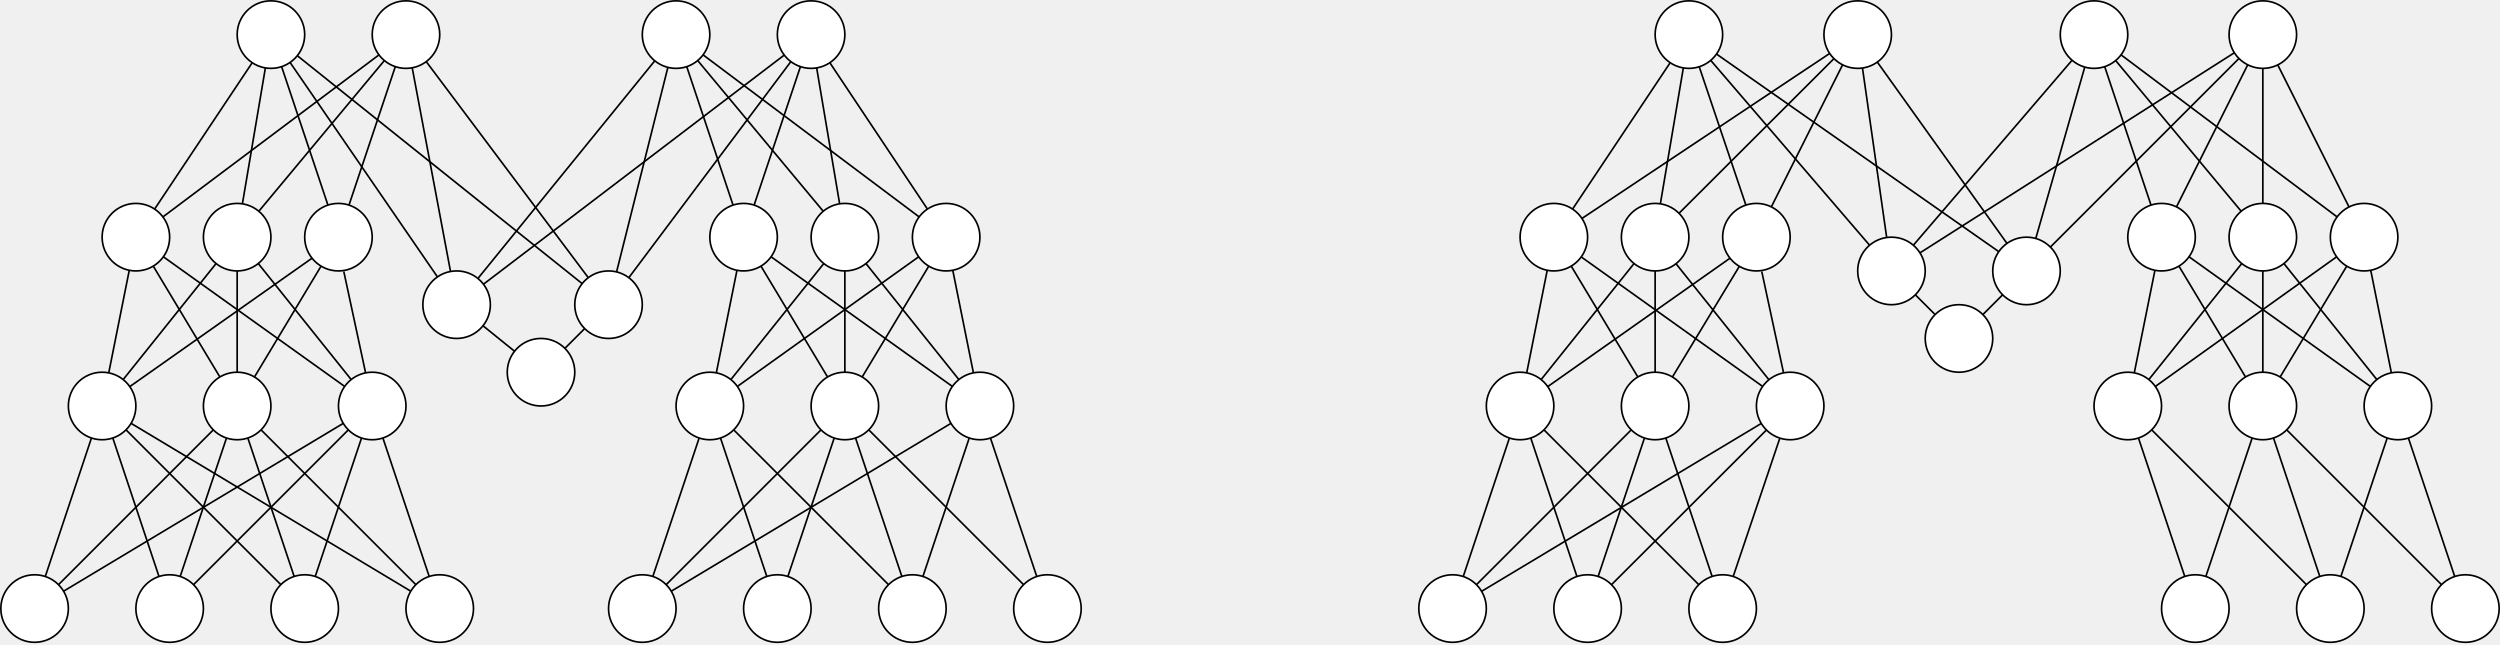
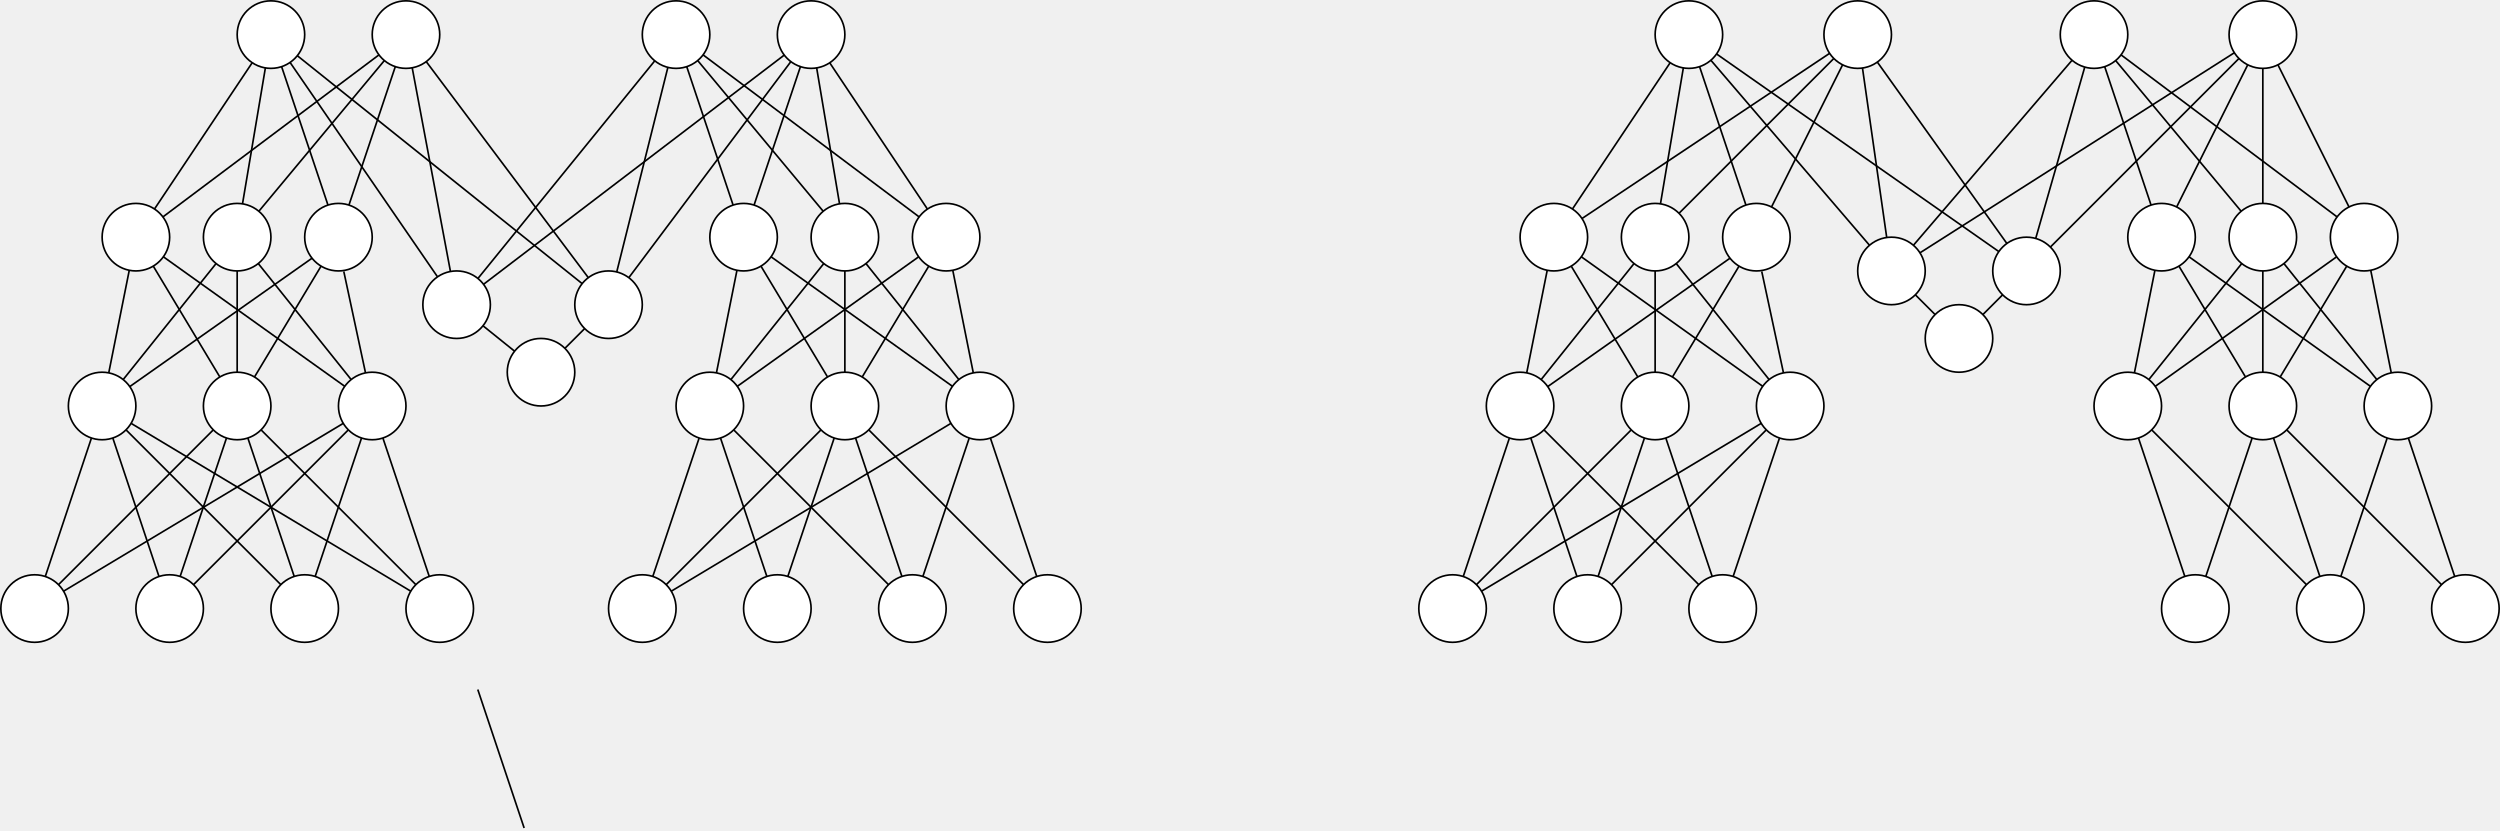
- <svg xmlns="http://www.w3.org/2000/svg" version="1.1" width="1481px" height="382px" viewBox="-0.5 -0.5 1481 382" content="&lt;mxfile host=&quot;app.diagrams.net&quot; modified=&quot;2021-03-21T10:31:40.483Z&quot; agent=&quot;5.0 (X11; Linux x86_64) AppleWebKit/537.36 (KHTML, like Gecko) Chrome/89.0.439.90 Safari/537.36&quot; etag=&quot;EBLESLsSspBo0xq6EMPS&quot; version=&quot;14.4.9&quot; type=&quot;github&quot;&gt;&lt;diagram id=&quot;R4A51FsJIPEPxxZOtgQd&quot; name=&quot;Page-1&quot;&gt;7Z1Nc9vIEYZ/jY52YQYYEDhm7ez6kE055VQlPrJEWGJWEhWYtsT8+kArjEQ2ILE9AOZ9ifLJAkRTZD/onv6anrP03fX9b/Xy9vL3zaq6OrPJ6v4sfX9mrXF50vzzcGf3eKe05eONi3q9al/0fOPT+n9Ve7P9fxff1qvq68ELt5vN1XZ9e3jzfHNzU51vD+4t63pzd/iyL5urw796u7yoOjc+nS+vunf/tV5tL9u7eZI8/+JDtb64bP906X9xvfQvbm98vVyuNnd7t9K/nqXv6s1m+/jT9f276upBeF4uj//v1xd++/TB6upmq/kPX84/7upf/1n98bed+b47f/99+0f9xj2+y/fl1bf2C7cfdrvzEmjepRF2c/HL3eV6W326XZ4//Oau4d3cu9xeXzVXpvlx+fX2kcCX9X3V/NFfup+w/dDfq3pb3e/daj/xb9XmutrWu+Yl/rdeeu3jk/nru2cYWXvrcg+Dv7ds8V88vfOzhJofWiH9gMByhcBuVn95ePKaq5vNTXUopOp+vf1383Py1rVXnw+u3j988cRf7PYuPlb1uvkOVd3ee1G6Xzff6vPqle9g01aRlvVFtX3lhWkrxWp1oCRdWns0XA8Nf6+urpbb9fdD1epD1P6Fj5t1892eHwZ3+DA8KaF/i8dv3v6vfVUQb2STwzdyTrzRo2Q6b/TnE/P0tcMfosXAh2gAeqtEbwoq9DYdC32BRV/g0Cda9CUV+tSMhD7NsehLHHrvOZ0YeiuI5Xko+uTIMzQxev8II9hrF3s2iz8SetNZ611c9N7nZUZPpvYjoV+I9zGRld4OJN8Ar3d7wcLD5efDy+dw4c+r3f7ViAGD1mtkCxik2Q82IjLyiP0opTgjoo4YuIzIfNhnOPbqkIHLdzDFSOw7YWds9pr8HJg9m82fDfuhqcYB7LXxIhn78eJFmXOIzR6YIVTnCrhs/nzYa1KETDUZh67JGE1mDSmxTr0BLTH/92klZqQ2Z2iJadI40GcsY5OYJZeYdBThAtME+RCB0UhoaChMk1HzjvNxD7t9RxIvSxgZJ1FrnaxStHWUcX0si4urvXt3auQ7Xl8oerMAs8fF1Wr27if6SdDjwmofo5wY+k7kEoreOjB6XOONGj2ZxZ8Pe1znjdrP41L7mbh5Xvp8EdULckbnhVL2LIdIC8HbwVNLLjBZDsNLbGgrw34Mvyj3o3jzNkmKuHG8fm23VAZe9liFr+1glz4dMSVkkoPHKXlbGBP3cdKnhbgeJ9lZHRwgGvDTdAp5IS70Zixf0aCdRU1eCLqUC0k/NbXDlnJNOgVaE7NsEsNlIbxrf9y+LKjsi/Rfg82LaOdKY5sXXBLCnSZ5ae/C0ZdY9P5zI7TeniZ7mXsMZi9zj9HZ47b/6C1+TsV+LhY/s/wWn4v8fCw+br+O3uJzsZ+PxddkpIKjotW6bm6sNzfNvUYiD2BGiZRkic5ndFCRUjbpZJqJpJhK+wWXIq7XJTvRNUjmMtM00A7JfQRPfk0sO4RrdvEm8NTYS/1NF6Hspf9hI7PH5Zn07MkiTuk2BLNPwOxxiSa9zf/JfhL2/nvQZuQzubqiM/KOveMlLdgkZskllrG1vDjajT33QkI0Eps0hh5BYk5GenCJsU9ylVoJ73V07PV+J7tq4BJjr/dnbPusHfteficsP3yLp2Pfy5/LuVJoiXkrQSuxLGOTGL3Pzzb9INf4/OCcgo/kSHIKkmFwPSsTeeTY9awcV8t02gGmnhkJe2nxwtmD69g5bvagXu+52M9H73G98D7FdGrs3Vg9DA7cw5Dj6sZOWz8iW+9ltB7MPkfrPa5u7FEcZ59xsT9W9gnVeysLUVOzx9WN9TafTO9nY/OBGxTUfj4X+9n4+d7MINgvtOxTLvZj7aDOwDuoF7gdCk4d43Gv98Hspc2Pzt6egN5bKvbS5rtQX0/a/Cyyr7cA5vXU7Ln0fj42H5fX09t8rvV+PjYfmNfLT5O9bOfuIFPr/bGAYWr2wLyemj3Xeu9k31JwXi8F6z0wr6dmz7Xez4c9MK+nXu/J9H426z0ur+cbbY6z59oPInvug88SysBniPnvgWCvruWQjb4d6xwpBz5HqgDm9dRz7rn2f8qu/nD2JZi9xbFX+3olNXsXuu9bss8i7/sucHk9/XrPZfPns97j8np69lw2fz7scXk9va/H5efPx9cD5vXUvh4X+/n4esC8npo913o/H/bAvJ725AMy9rnc8RjKPl+A2U+6U3KqCWkyq4qeZuEVGKBBhVaDMi4NSu0LDH94Wo7sgnBxNajEZcj07LkqYvNhb2Hs1RPSyLqd07GmZMkxDbGnZJW4DJmefULFXiY3wtnLcVbTsa/qD/+5eff3j1/uyn/8d1O/ST/kN28ibP3veEM9j8qLDlIJPOGuV2BD7WR1v94+Hq/l2qvPB1fPB2s9XOz2LvqP1RIKcahz/ch71tr+r5qracXRulKGl6GrrUlkdWO65bZXtONY3AD2PRmK/hdmZOxNIuPLYPid87sjwx+nKBEAv6cU2f9CxwbfuLHgd05xjgx/nMz0hFafTvOLsaoSZcfou6jox0lMT4meTe/HQx+vINUr2aF56f1Dfs8OzmR9uvzxE1kndB/4XMexShwdHzTykzRO9+qUniObEZkNev/niB1HNt/BJGOVt7rxR2z642TnJ6RPZ/TnRF8TNDIl6mLOGn51HaKVWDcJBRdZhBHgA0UGnDb8qltEK7JSmkC4xCJMtB4ksQI4n7l/XR3q95FEj1btSCzUzCLlIcba+FrG2/jaL1mYE9lT6D0N9h3HJvgQ3sSA4Vt2+Hpb/ZP9D7KHVRx79rufBPuuex4O/9i8lKnhwyqOWvh0Vn9O9MfZCDWhv8em+vNx99gD+o6k0SkQG+FMr2HxvJyvDJcYewakkwXGi2xoEW8/oF+U+yG9eZskRdSSsHqJL8isvElG8+4N2Lv3y8wYD1TjrxzmiApjYj5Q+iwR2wMlTXO42xBvRFb/48SfJaJjP5bLaBKwz5ha8vVcijrmCeD9EotwnvVAD4hOZKiMhO0Ztf0qVB4LI73Y4NVFtDJMeLhGv2RR+YieiTwngr4YCX1ncYnOHtX+brXti3TwO5nIAfTjHavTL1tUB7ze6lsy+vOx+uOMZpnQ6tOhn4/VRzWt660+G/wZWX3/wWMP5hkWMpmXzjFEhUzZpFv1JxPjS0YMJkYLskXZyS5EHV1IQ2cBd/bx2umGAfdDQLXB+Of5FOnL5FHorBNjpR9iI9NHZZ309PmiT+k9BNM3GZg+Ku+kt/w/6U9Hn70VxshZcvAkfcbeC2Msncjom2HkUwZvhsnY9wMZyzaDzFt3XpHJUwTwIps0ep5CMeGtkP4AOl6RycGZeJHRdwLYjE1k7BvbTSqHEKFTWI5+Z7s81xcvMnrv38pzd+AiQxXs1OFyRrdpSA4XDC/aWJEojV20cRqvfBL62mF1Gd20GanC4fRTcMHWr3jEus9Hfza6n2tipUnoa8v1fPTT0cr1Kbhcn2vCvinoexQnuO7LQDScfobWfViBVLvtxwuIh77U/U5pI1j3rSy3TE0fViBVW3463Z+R5YcVSNU+Px39Gfn8qNZ8nzQ9Tr+koz/aDuIUvIM4R7XmO23Ex7/uD6APHhGTo3J9et1n2/Dbsfwu3OuTO35je32oXJ+aPp/uz8fy+4eN1/LzrfvzsfwLVK7PdxecIH3Zxtxhps/0HosepqZv6enTrftPrUyDdT+TZ/7G1n1Urk9Nn2/dnxF9VK5Pv+7T6f6M1n1Ytked59f30MSiLw+fCD5NRh4dHvs0mQUs26Md8OWXCCL6skErmL48PDw6fVi2R73us50h16HvgrfASvpZ5C2wBSziU1t+um1w87H8BSziU1t+PvqzsfwFLOJT0+fz+uZDHxbxaWdE89HPxjqB2jj0EdST7hqZbH6M7K7x2ojaFlGgAudCq0QZnRIZWSxLQpXIymKZi6xEqMBZT58uZToj+rAtUYmWPl2DnBltgojcuhp7gkgB2xKlpk+3LcLKqaPB9DvTUUaj31zWm812/+WNv3P5+2ZVPbzi/w==&lt;/diagram&gt;&lt;/mxfile&gt;" resource="https://app.diagrams.net/index.html#Hmikee-AI%2FUdacity%2Fmaster%2FMiKee.svg">
+ <svg xmlns="http://www.w3.org/2000/svg" version="1.1" width="1481px" height="492px" viewBox="-0.5 -0.5 1481 492" content="&lt;mxfile host=&quot;app.diagrams.net&quot; modified=&quot;2021-03-21T10:32:36.180Z&quot; agent=&quot;5.0 (X11; Linux x86_64) AppleWebKit/537.36 (KHTML, like Gecko) Chrome/89.0.439.90 Safari/537.36&quot; etag=&quot;w1EkTb5MeSHMjV7EUfSE&quot; version=&quot;14.4.9&quot; type=&quot;github&quot;&gt;&lt;diagram id=&quot;R4A51FsJIPEPxxZOtgQd&quot; name=&quot;Page-1&quot;&gt;7Z3fc9u4Ecf/Gj/GQ4AART72kt7loddJJ51p86ixGFs9W3IZxbb615c6Eba0pK0NCOK7wuTJJi1T0n6wi/0F4CJ/f/f0WzO/v/l9vahvL3S2eLrIP1xorbJKtz92d7b7O4XN9jeum+Wie9HLjc/L/9XuP7u735eL+tvRCzfr9e1meX9882q9WtVXm6N786ZZPx6/7Ov69vhd7+fXde/G56v5bf/uv5aLzU13t8iylz98rJfXN91bV+4Pd3P34u7Gt5v5Yv14cCv/60X+vlmvN/vf7p7e17c74Tm57P/v11f++vzBmnq14fzD16tP2+bXf9Z//G2rHrZXHx42fzTv7P4pD/Pb790X7j7sZusk0D6lFXZ78cvjzXJTf76fX+3+8tjybu/dbO5u2yvV/jr/dr8n8HX5VLdv+kv/E3Yf+qFuNvXTwa3uE/9Wr+/qTbNtX+L+6qTXDR/jrh9fYJju1s0BBndv3uG/fn7yi4TaXzoh/YDACobAVou/7EZee7Var+pjIdVPy82/29+zS9tdfTm6+rD74pm72B5cfKqbZfsd6qa796p0v62/N1f1G99B550izZvrevPGC/NOivXiSEn6tA5o2AEa7l5T3843y4dj1RpC1L3Dp/Wy/W4vg8EeD4ZnJXSP2H/z7r8OVYE8SGfHD7KWPGgvmd6D/hwxz1/bfxDNRg6iEeg1E70qRaHXeSj0JRZ9iUOfcdFXotDnKhD6vMCir3Doned0Zug1IVYUvuizE2NoYvRuCCPYcyd7aRY/EHrVm+ttXPTO55WMXpjaB0I/I89RkZVejyTfAm+2B8HC7vLL8eVLuPDn1fbwKmDAwPUapQUM1Ox7GxEaecQeSjnOiLAjBllGJB32BseeHTLI8h1UGYh9L+yMzZ6TnwOzl2bzk2E/NtU4gj03XhTGPly8SHMOsdkDM4TsXIEsm58Oe06KUFJNxqJrMoqTWUNKrFdvQEvMvb9YiSmqzQYtMU4aBzrGjDSJaeESo44iXGCcIB8iMDESGhsKi8moOcf5tIfdPVGIl0WMjKWouU5WRdo6qrg+lsbF1c69OzfyPa/PF72agdnj4mo2e/sT/STocWG1i1HODH0vcvFFry0YPa7xho1emMVPhz2u84bt58lS+0TcPCd9eRHVK3JG54Vy6VkOkhaCt4PnWrjAaDkML7GxrQyHMfysOozi1WWWlXHjeP7crkUZeNpj5T+3g136PGBKSGVHwym7LJWKO5z4aSFZw4l2VnsHiAo8ms4hLyQLvQrlKyq0s8jJC0GnciLp56Z22FTOSadAa2JamsRwWQjn2p+2LzNR9oX6r97mhbRz5bHNCy4JYc+TPLV3/ugrLHr3uRFar8+TPc09erOnucfo7HHLf/gWvxDFPhWLb7R8iy+LfDoWH7deh2/xZbFPx+JzMlLeUdFi2bQ3lutVe6+VyA5MkEiJluhcRgcVKZlJd6aZSIo5tV9wKeJ6XcyZzkE0l5nnnnaIriN49mti2SFcs4szgefGnupvPvNlT/0PHZk9Ls/EZy8s4qRugzf7DMwel2ji2/yf7Cdh776H2Iy8obMrOiNvpXe85KU0iWnhEjPSWl6s2IU9T0RCYiQ2aQwdQGKWRnpwiUnfyZVqJbzX0Uqv91vaVQOXmPR6v5G2ztpKX8tvieWHL/G00tfyF3RfKbTEnJUQKzFjpElMvM8vbfeDguPzg3MKLpITklOgDL3rWYbkkWPXswpcLdNyNzB1zISwpxbPnz24jl3g9h7k670s9unoPa4X3qWYzo29DdXDYME9DAWubmy59SNh8z2N1r3ZF2i9x9WNHYrT7I0s9qfKPr56r2khamr2uLox3+YL0/tkbD5wgQLbz5fFPhk/35kZBPsZl30ui32oFdQGvIJ6hluhYNkxnuz53ps9tfnR2esz0Hstij21+dbX16M230T29WbAvB6bvSy9T8fm4/J6fJsva75Px+YD83rFebKn7dw9ZGy9PxUwTM0emNdjs5c131vat+Sd18vBeg/M67HZy5rv02EPzOux53thep/MfI/L67lGm9PsZa0HoT333mcJGfAZYu57INizaznCtr4NdY6UBZ8jVQLzeux97mWt/6Rd/f7sKzB7jWPP9vUq0eyt77pvyt5EXvdd4vJ6/Plels1PZ77H5fX47GXZ/HTY4/J6fF9Plp+fjq8HzOuxfT1Z7NPx9YB5PTZ7WfN9OuyBeT3uyQfC2Bd0xaMv+2IGZj/pSsmpdkijWVX0bhZOgQEaVHI1yMjSoFy/wvCHd8uhXRA2rgZVuAwZn72silg67DWMPXuHNGHdznmoXbLoNg2xd8mqcBkyPvtMFHua3PBnT7ezmo593Xz8z+r93z99faz+8d918y7/WKzeRVj63/OGBobKqw5SBTzhblBgY+1k/bTc7I/Xst3Vl6Orl4O1dhfbg4vhY7WIQhzr3DDygbl2+KsWbFpxtK6i4aXvbKsyWt2YbrodFG0Yi+vBfiBDMfxCI4y9ymh86Q2/d353ZPhhihIe8AdKkcMvtNLgKxsKfu8U58jww2SmJ7T64jS/DFWVqHpG30ZFHyYxPSV6aXofDn28gtSgZMfmpQ8P+b04OpP1+fLHT2Sd0H2Q5zqGKnH0fNDIIylM9+qUnqM0I5IMevd2gh1Hab6DykKVt/rxR2z6YbLzE9IXZ/RTos8JGiUl6mLuNfzmPCRWYv0kFFxkEbYAHyky4G7Db7pFYkVWURMIl1iEHa1HSawE7s88PK+O9fuERI+a7UjM2Mwi5SFCLXyt4i18HZYszIkcKPSeB/ueY+N9CG+mwPC1dPh8W/2T/Q+yh1UcB9a7nwX7vnvuD//UfilTw4dVHLnwxVn9lOiHWQg1ob8nTfXTcfekB/Q9SaNTIDrCmV7j4nm6vzJcYtIzIL0sMF5kY4t4hwH9rDoM6dVllpVRS8LsKb4UZuVVFsy7V2Dv3k0zIQZU668c54hKpWIOKH6WSNqAoqbZ322It0XW8HCSnyUSxz6Uy6gysM+Ya+HzORV1zBPAhyUW4TzrkR6QOJGhMhJ6YKvtN6HKsTDUi/WeXUgrw4SHawxLFpWPGNiR50zQl4HQ9yaX6OxR7e+a274oDn4vEzmCfrxjdYZli+qA51t9LYx+OlY/zNYsE1p9cejTsfqopnW+1ZcGPyGr7z547I15xoVM6rVzDFEhk5l0qf5kYnzNiMHEqEG2yJztRNTThdx3L+DeOl493WbAwxBQbTBuPJ8jfZo88t3rRGnqh+jI9FFZJz59edEn9R686SsDpo/KO/Et/0/609GX3gqj6F5y8CS9kd4Lo7Q4kYlvhqGjDN4MY6SvB1Ja2h5kzrrLFRk9RQAvskmj5ykUE94K6Q6gkysyunEmXmTiOwG0kSYy6QvbVU43IUKnsKz4le30XF+8yMR7/5qeuwMXGapgxw6XjbhFQ3RzQf+ijSaJ0thFG8vxyiehz92szojbbYaqsD/9HFywdTOeYN2XRz8Z3S84sdIk9Lnlenn082Dl+hxcri84Yd8U9B2KM5z3aSDqT9+gdR9WIOUu+3ECkkOf6n6vtOGt+5qWW6amDyuQsi2/ON1PyPLDCqRsn18c/YR8flRrvkuanqZfiaMfbAVxDl5BXKBa8y034pM/74+gD94ipkDl+vi6L23Bb8/yW3+vj674je31oXJ9bPrydD8dy+8Gm1zLL2/eT8fyz1C5PtddcIb0aRtzjxk/03sqepiavhZPX9y8/9zKNFr3DT3zN7buo3J9bPry5v2E6KNyffx5X5zuJzTvw7I97Dw/v4cmFn16+IT3aTL06PDYp8nMYNke7gZfbooQRJ82aHnTp4eHR6cPy/aw531pZ8j16FvvJbCUvom8BLaERXxsyy9uGVw6lr+ERXxsyy+PfjKWv4RFfGz68ry+dOjDIj7uHtHy6JtQJ1Ariz6CetJVI5PtH0O7a5w2opZFlKjAueQqkRGnRIoWyzJfJdK0WGYjKxEqcObTF5cyTYg+bElUxqUvrkFOBdtBhC5djb2DSAlbEsWmL25ZhKa7jnrT7+2OEpm+G8ah6YthRftQZr5VbV3qS5sXWbHz3nJTuP2+3XOz2WVVmsLssirauvNjRmNsL5v1enP48tZtvfl9vah3r/g/&lt;/diagram&gt;&lt;/mxfile&gt;" resource="https://app.diagrams.net/index.html#Hmikee-AI%2FUdacity%2Fmaster%2FMiKee.svg">
  <defs />
  <g>
    <ellipse cx="140" cy="140" rx="20" ry="20" fill="#ffffff" stroke="#000000" pointer-events="all" />
    <path d="M 20 360 L 53.68 258.97" fill="none" stroke="#000000" stroke-miterlimit="10" pointer-events="stroke" />
-     <path d="M 106.24 341 L 133.68 258.97" fill="none" stroke="#000000" stroke-miterlimit="10" pointer-events="stroke" />
-     <path d="M 186.24 341 L 213.68 258.97" fill="none" stroke="#000000" stroke-miterlimit="10" pointer-events="stroke" />
-     <path d="M 253.76 341 L 226.32 258.97" fill="none" stroke="#000000" stroke-miterlimit="10" pointer-events="stroke" />
+     <path d="M 106.21 340.99 L 133.68 258.97" fill="none" stroke="#000000" stroke-miterlimit="10" pointer-events="stroke" />
+     <path d="M 186.21 340.99 L 213.68 258.97" fill="none" stroke="#000000" stroke-miterlimit="10" pointer-events="stroke" />
+     <path d="M 253.79 340.99 L 226.32 258.97" fill="none" stroke="#000000" stroke-miterlimit="10" pointer-events="stroke" />
    <path d="M 34.14 345.86 L 125.86 254.14" fill="none" stroke="#000000" stroke-miterlimit="10" pointer-events="stroke" />
-     <path d="M 37.16 349.73 L 202.85 250.29" fill="none" stroke="#000000" stroke-miterlimit="10" pointer-events="stroke" />
+     <path d="M 37.16 349.72 L 202.85 250.29" fill="none" stroke="#000000" stroke-miterlimit="10" pointer-events="stroke" />
    <path d="M 93.68 341.03 L 60 240" fill="none" stroke="#000000" stroke-miterlimit="10" pointer-events="stroke" />
    <path d="M 114.14 345.86 L 205.86 254.14" fill="none" stroke="#000000" stroke-miterlimit="10" pointer-events="stroke" />
-     <path d="M 173.76 341 L 146.32 258.97" fill="none" stroke="#000000" stroke-miterlimit="10" pointer-events="stroke" />
+     <path d="M 173.79 340.99 L 146.32 258.97" fill="none" stroke="#000000" stroke-miterlimit="10" pointer-events="stroke" />
    <path d="M 165.86 345.86 L 74.14 254.14" fill="none" stroke="#000000" stroke-miterlimit="10" pointer-events="stroke" />
-     <path d="M 242.84 349.73 L 77.15 250.29" fill="none" stroke="#000000" stroke-miterlimit="10" pointer-events="stroke" />
+     <path d="M 242.84 349.72 L 77.15 250.29" fill="none" stroke="#000000" stroke-miterlimit="10" pointer-events="stroke" />
    <path d="M 245.86 345.86 L 154.14 254.14" fill="none" stroke="#000000" stroke-miterlimit="10" pointer-events="stroke" />
    <ellipse cx="140" cy="240" rx="20" ry="20" fill="#ffffff" stroke="#000000" pointer-events="all" />
    <ellipse cx="220" cy="240" rx="20" ry="20" fill="#ffffff" stroke="#000000" pointer-events="all" />
    <ellipse cx="180" cy="360" rx="20" ry="20" fill="#ffffff" stroke="#000000" pointer-events="all" />
    <ellipse cx="260" cy="360" rx="20" ry="20" fill="#ffffff" stroke="#000000" pointer-events="all" />
    <ellipse cx="100" cy="360" rx="20" ry="20" fill="#ffffff" stroke="#000000" pointer-events="all" />
    <ellipse cx="20" cy="360" rx="20" ry="20" fill="#ffffff" stroke="#000000" pointer-events="all" />
    <path d="M 63.92 220.39 L 80 140" fill="none" stroke="#000000" stroke-miterlimit="10" pointer-events="stroke" />
-     <path d="M 129.75 222.82 L 90.29 157.15" fill="none" stroke="#000000" stroke-miterlimit="10" pointer-events="stroke" />
+     <path d="M 129.74 222.83 L 90.29 157.15" fill="none" stroke="#000000" stroke-miterlimit="10" pointer-events="stroke" />
    <path d="M 140 220 L 140 160" fill="none" stroke="#000000" stroke-miterlimit="10" pointer-events="stroke" />
-     <path d="M 207.54 224.36 L 152.49 155.62" fill="none" stroke="#000000" stroke-miterlimit="10" pointer-events="stroke" />
-     <path d="M 203.69 228.43 L 96.27 151.62" fill="none" stroke="#000000" stroke-miterlimit="10" pointer-events="stroke" />
-     <path d="M 72.46 224.36 L 127.51 155.62" fill="none" stroke="#000000" stroke-miterlimit="10" pointer-events="stroke" />
+     <path d="M 207.53 224.36 L 152.49 155.62" fill="none" stroke="#000000" stroke-miterlimit="10" pointer-events="stroke" />
+     <path d="M 203.73 228.36 L 96.27 151.62" fill="none" stroke="#000000" stroke-miterlimit="10" pointer-events="stroke" />
+     <path d="M 72.47 224.36 L 127.51 155.62" fill="none" stroke="#000000" stroke-miterlimit="10" pointer-events="stroke" />
    <ellipse cx="60" cy="240" rx="20" ry="20" fill="#ffffff" stroke="#000000" pointer-events="all" />
    <ellipse cx="80" cy="140" rx="20" ry="20" fill="#ffffff" stroke="#000000" pointer-events="all" />
    <ellipse cx="200" cy="140" rx="20" ry="20" fill="#ffffff" stroke="#000000" pointer-events="all" />
-     <path d="M 216.08 220.39 L 203.16 160.32" fill="none" stroke="#000000" stroke-miterlimit="10" pointer-events="stroke" />
-     <path d="M 76.38 228.52 L 184.36 152.44" fill="none" stroke="#000000" stroke-miterlimit="10" pointer-events="stroke" />
-     <path d="M 150.25 222.82 L 189.71 157.15" fill="none" stroke="#000000" stroke-miterlimit="10" pointer-events="stroke" />
+     <path d="M 216.03 220.4 L 203.16 160.32" fill="none" stroke="#000000" stroke-miterlimit="10" pointer-events="stroke" />
+     <path d="M 76.37 228.51 L 184.36 152.44" fill="none" stroke="#000000" stroke-miterlimit="10" pointer-events="stroke" />
+     <path d="M 150.26 222.83 L 189.71 157.15" fill="none" stroke="#000000" stroke-miterlimit="10" pointer-events="stroke" />
    <ellipse cx="160" cy="20" rx="20" ry="20" fill="#ffffff" stroke="#000000" pointer-events="all" />
    <ellipse cx="240" cy="20" rx="20" ry="20" fill="#ffffff" stroke="#000000" pointer-events="all" />
    <path d="M 96 128 L 224 32" fill="none" stroke="#000000" stroke-miterlimit="10" pointer-events="stroke" />
-     <path d="M 152.82 124.65 L 227.2 35.36" fill="none" stroke="#000000" stroke-miterlimit="10" pointer-events="stroke" />
-     <path d="M 206.24 121 L 233.68 38.97" fill="none" stroke="#000000" stroke-miterlimit="10" pointer-events="stroke" />
-     <path d="M 91.09 123.36 L 148.91 36.64" fill="none" stroke="#000000" stroke-miterlimit="10" pointer-events="stroke" />
-     <path d="M 143.1 120.24 L 156.71 39.73" fill="none" stroke="#000000" stroke-miterlimit="10" pointer-events="stroke" />
-     <path d="M 193.76 121 L 166.32 38.97" fill="none" stroke="#000000" stroke-miterlimit="10" pointer-events="stroke" />
+     <path d="M 152.83 124.66 L 227.2 35.36" fill="none" stroke="#000000" stroke-miterlimit="10" pointer-events="stroke" />
+     <path d="M 206.21 120.99 L 233.68 38.97" fill="none" stroke="#000000" stroke-miterlimit="10" pointer-events="stroke" />
+     <path d="M 91.02 123.31 L 148.91 36.64" fill="none" stroke="#000000" stroke-miterlimit="10" pointer-events="stroke" />
+     <path d="M 143.16 120.25 L 156.71 39.73" fill="none" stroke="#000000" stroke-miterlimit="10" pointer-events="stroke" />
+     <path d="M 193.79 120.99 L 166.32 38.97" fill="none" stroke="#000000" stroke-miterlimit="10" pointer-events="stroke" />
    <ellipse cx="270" cy="180" rx="20" ry="20" fill="#ffffff" stroke="#000000" transform="rotate(90,270,180)" pointer-events="all" />
    <ellipse cx="360" cy="180" rx="20" ry="20" fill="#ffffff" stroke="#000000" transform="rotate(90,360,180)" pointer-events="all" />
    <path d="M 344.37 167.52 L 175.62 32.49" fill="none" stroke="#000000" stroke-miterlimit="10" pointer-events="stroke" />
-     <path d="M 258.64 163.54 L 171.33 36.48" fill="none" stroke="#000000" stroke-miterlimit="10" pointer-events="stroke" />
-     <path d="M 266.39 160.33 L 243.69 39.66" fill="none" stroke="#000000" stroke-miterlimit="10" pointer-events="stroke" />
-     <path d="M 348 164 L 252 36" fill="none" stroke="#000000" stroke-miterlimit="10" pointer-events="stroke" />
+     <path d="M 258.69 163.5 L 171.33 36.48" fill="none" stroke="#000000" stroke-miterlimit="10" pointer-events="stroke" />
+     <path d="M 266.35 160.34 L 243.69 39.66" fill="none" stroke="#000000" stroke-miterlimit="10" pointer-events="stroke" />
+     <path d="M 348.02 163.99 L 252 36" fill="none" stroke="#000000" stroke-miterlimit="10" pointer-events="stroke" />
    <ellipse cx="480" cy="20" rx="20" ry="20" fill="#ffffff" stroke="#000000" pointer-events="all" />
    <ellipse cx="400" cy="20" rx="20" ry="20" fill="#ffffff" stroke="#000000" pointer-events="all" />
    <ellipse cx="500" cy="140" rx="20" ry="20" fill="#ffffff" stroke="#000000" pointer-events="all" />
    <ellipse cx="440" cy="140" rx="20" ry="20" fill="#ffffff" stroke="#000000" pointer-events="all" />
    <ellipse cx="560" cy="140" rx="20" ry="20" fill="#ffffff" stroke="#000000" pointer-events="all" />
    <ellipse cx="500" cy="240" rx="20" ry="20" fill="#ffffff" stroke="#000000" pointer-events="all" />
    <ellipse cx="580" cy="240" rx="20" ry="20" fill="#ffffff" stroke="#000000" pointer-events="all" />
    <ellipse cx="420" cy="240" rx="20" ry="20" fill="#ffffff" stroke="#000000" pointer-events="all" />
    <ellipse cx="540" cy="360" rx="20" ry="20" fill="#ffffff" stroke="#000000" pointer-events="all" />
    <ellipse cx="620" cy="360" rx="20" ry="20" fill="#ffffff" stroke="#000000" pointer-events="all" />
    <ellipse cx="460" cy="360" rx="20" ry="20" fill="#ffffff" stroke="#000000" pointer-events="all" />
    <ellipse cx="380" cy="360" rx="20" ry="20" fill="#ffffff" stroke="#000000" pointer-events="all" />
-     <path d="M 364.76 160.57 L 395.15 39.4" fill="none" stroke="#000000" stroke-miterlimit="10" pointer-events="stroke" />
-     <path d="M 446.24 121 L 473.68 38.97" fill="none" stroke="#000000" stroke-miterlimit="10" pointer-events="stroke" />
+     <path d="M 364.85 160.6 L 395.15 39.4" fill="none" stroke="#000000" stroke-miterlimit="10" pointer-events="stroke" />
+     <path d="M 446.21 120.99 L 473.68 38.97" fill="none" stroke="#000000" stroke-miterlimit="10" pointer-events="stroke" />
    <path d="M 372 164 L 468 36" fill="none" stroke="#000000" stroke-miterlimit="10" pointer-events="stroke" />
-     <path d="M 496.9 120.24 L 483.29 39.73" fill="none" stroke="#000000" stroke-miterlimit="10" pointer-events="stroke" />
+     <path d="M 496.84 120.25 L 483.29 39.73" fill="none" stroke="#000000" stroke-miterlimit="10" pointer-events="stroke" />
    <path d="M 544 128 L 416 32" fill="none" stroke="#000000" stroke-miterlimit="10" pointer-events="stroke" />
-     <path d="M 491.09 36.64 L 548.91 123.36" fill="none" stroke="#000000" stroke-miterlimit="10" pointer-events="stroke" />
-     <path d="M 487.18 124.65 L 412.8 35.36" fill="none" stroke="#000000" stroke-miterlimit="10" pointer-events="stroke" />
-     <path d="M 433.76 121 L 406.32 38.97" fill="none" stroke="#000000" stroke-miterlimit="10" pointer-events="stroke" />
-     <path d="M 423.85 220.38 L 436.08 159.61" fill="none" stroke="#000000" stroke-miterlimit="10" pointer-events="stroke" />
-     <path d="M 510.25 222.82 L 549.71 157.15" fill="none" stroke="#000000" stroke-miterlimit="10" pointer-events="stroke" />
-     <path d="M 432.46 224.36 L 487.51 155.62" fill="none" stroke="#000000" stroke-miterlimit="10" pointer-events="stroke" />
-     <path d="M 436.31 228.43 L 543.73 151.62" fill="none" stroke="#000000" stroke-miterlimit="10" pointer-events="stroke" />
-     <path d="M 489.75 222.82 L 450.29 157.15" fill="none" stroke="#000000" stroke-miterlimit="10" pointer-events="stroke" />
-     <path d="M 563.69 228.43 L 456.27 151.62" fill="none" stroke="#000000" stroke-miterlimit="10" pointer-events="stroke" />
-     <path d="M 567.54 224.36 L 512.49 155.62" fill="none" stroke="#000000" stroke-miterlimit="10" pointer-events="stroke" />
-     <path d="M 576.15 220.38 L 563.92 159.61" fill="none" stroke="#000000" stroke-miterlimit="10" pointer-events="stroke" />
+     <path d="M 491.02 36.69 L 548.91 123.36" fill="none" stroke="#000000" stroke-miterlimit="10" pointer-events="stroke" />
+     <path d="M 487.17 124.66 L 412.8 35.36" fill="none" stroke="#000000" stroke-miterlimit="10" pointer-events="stroke" />
+     <path d="M 433.79 120.99 L 406.32 38.97" fill="none" stroke="#000000" stroke-miterlimit="10" pointer-events="stroke" />
+     <path d="M 423.92 220.39 L 436.08 159.61" fill="none" stroke="#000000" stroke-miterlimit="10" pointer-events="stroke" />
+     <path d="M 510.26 222.83 L 549.71 157.15" fill="none" stroke="#000000" stroke-miterlimit="10" pointer-events="stroke" />
+     <path d="M 432.47 224.36 L 487.51 155.62" fill="none" stroke="#000000" stroke-miterlimit="10" pointer-events="stroke" />
+     <path d="M 436.27 228.36 L 543.73 151.62" fill="none" stroke="#000000" stroke-miterlimit="10" pointer-events="stroke" />
+     <path d="M 489.74 222.83 L 450.29 157.15" fill="none" stroke="#000000" stroke-miterlimit="10" pointer-events="stroke" />
+     <path d="M 563.73 228.36 L 456.27 151.62" fill="none" stroke="#000000" stroke-miterlimit="10" pointer-events="stroke" />
+     <path d="M 567.53 224.36 L 512.49 155.62" fill="none" stroke="#000000" stroke-miterlimit="10" pointer-events="stroke" />
+     <path d="M 576.08 220.39 L 563.92 159.61" fill="none" stroke="#000000" stroke-miterlimit="10" pointer-events="stroke" />
    <path d="M 500 220 L 500 160" fill="none" stroke="#000000" stroke-miterlimit="10" pointer-events="stroke" />
-     <path d="M 386.24 341 L 413.68 258.97" fill="none" stroke="#000000" stroke-miterlimit="10" pointer-events="stroke" />
-     <path d="M 466.24 341 L 493.68 258.97" fill="none" stroke="#000000" stroke-miterlimit="10" pointer-events="stroke" />
-     <path d="M 546.24 341 L 573.68 258.97" fill="none" stroke="#000000" stroke-miterlimit="10" pointer-events="stroke" />
-     <path d="M 586.24 259 L 613.68 341.03" fill="none" stroke="#000000" stroke-miterlimit="10" pointer-events="stroke" />
+     <path d="M 386.21 340.99 L 413.68 258.97" fill="none" stroke="#000000" stroke-miterlimit="10" pointer-events="stroke" />
+     <path d="M 466.21 340.99 L 493.68 258.97" fill="none" stroke="#000000" stroke-miterlimit="10" pointer-events="stroke" />
+     <path d="M 546.21 340.99 L 573.68 258.97" fill="none" stroke="#000000" stroke-miterlimit="10" pointer-events="stroke" />
+     <path d="M 586.21 259.01 L 613.68 341.03" fill="none" stroke="#000000" stroke-miterlimit="10" pointer-events="stroke" />
    <path d="M 394.14 345.86 L 485.86 254.14" fill="none" stroke="#000000" stroke-miterlimit="10" pointer-events="stroke" />
-     <path d="M 397.16 349.73 L 562.85 250.29" fill="none" stroke="#000000" stroke-miterlimit="10" pointer-events="stroke" />
-     <path d="M 453.76 341 L 426.32 258.97" fill="none" stroke="#000000" stroke-miterlimit="10" pointer-events="stroke" />
+     <path d="M 397.16 349.72 L 562.85 250.29" fill="none" stroke="#000000" stroke-miterlimit="10" pointer-events="stroke" />
+     <path d="M 453.79 340.99 L 426.32 258.97" fill="none" stroke="#000000" stroke-miterlimit="10" pointer-events="stroke" />
    <path d="M 525.86 345.86 L 434.14 254.14" fill="none" stroke="#000000" stroke-miterlimit="10" pointer-events="stroke" />
-     <path d="M 533.76 341 L 506.32 258.97" fill="none" stroke="#000000" stroke-miterlimit="10" pointer-events="stroke" />
+     <path d="M 533.79 340.99 L 506.32 258.97" fill="none" stroke="#000000" stroke-miterlimit="10" pointer-events="stroke" />
    <path d="M 605.86 345.86 L 514.14 254.14" fill="none" stroke="#000000" stroke-miterlimit="10" pointer-events="stroke" />
    <ellipse cx="320" cy="220" rx="20" ry="20" fill="#ffffff" stroke="#000000" transform="rotate(90,320,220)" pointer-events="all" />
    <path d="M 334.14 205.86 L 345.86 194.14" fill="none" stroke="#000000" stroke-miterlimit="10" pointer-events="stroke" />
-     <path d="M 304.32 207.59 L 285.62 192.49" fill="none" stroke="#000000" stroke-miterlimit="10" pointer-events="stroke" />
-     <path d="M 282.61 164.47 L 387.39 35.52" fill="none" stroke="#000000" stroke-miterlimit="10" pointer-events="stroke" />
-     <path d="M 285.9 167.87 L 464.09 32.12" fill="none" stroke="#000000" stroke-miterlimit="10" pointer-events="stroke" />
+     <path d="M 304.34 207.56 L 285.62 192.49" fill="none" stroke="#000000" stroke-miterlimit="10" pointer-events="stroke" />
+     <path d="M 282.61 164.48 L 387.39 35.52" fill="none" stroke="#000000" stroke-miterlimit="10" pointer-events="stroke" />
+     <path d="M 285.94 167.92 L 464.09 32.12" fill="none" stroke="#000000" stroke-miterlimit="10" pointer-events="stroke" />
    <ellipse cx="980" cy="140" rx="20" ry="20" fill="#ffffff" stroke="#000000" pointer-events="all" />
    <path d="M 860 360 L 893.68 258.97" fill="none" stroke="#000000" stroke-miterlimit="10" pointer-events="stroke" />
-     <path d="M 946.24 341 L 973.68 258.97" fill="none" stroke="#000000" stroke-miterlimit="10" pointer-events="stroke" />
-     <path d="M 1026.24 341 L 1053.88 259.04" fill="none" stroke="#000000" stroke-miterlimit="10" pointer-events="stroke" />
+     <path d="M 946.21 340.99 L 973.68 258.97" fill="none" stroke="#000000" stroke-miterlimit="10" pointer-events="stroke" />
+     <path d="M 1026.21 340.99 L 1053.68 258.97" fill="none" stroke="#000000" stroke-miterlimit="10" pointer-events="stroke" />
    <path d="M 874.14 345.86 L 965.86 254.14" fill="none" stroke="#000000" stroke-miterlimit="10" pointer-events="stroke" />
-     <path d="M 877.2 349.79 L 1042.88 250.34" fill="none" stroke="#000000" stroke-miterlimit="10" pointer-events="stroke" />
+     <path d="M 877.16 349.72 L 1042.85 250.29" fill="none" stroke="#000000" stroke-miterlimit="10" pointer-events="stroke" />
    <path d="M 933.68 341.03 L 900 240" fill="none" stroke="#000000" stroke-miterlimit="10" pointer-events="stroke" />
-     <path d="M 954.14 345.86 L 1045.94 254.23" fill="none" stroke="#000000" stroke-miterlimit="10" pointer-events="stroke" />
-     <path d="M 1013.76 341 L 986.32 258.97" fill="none" stroke="#000000" stroke-miterlimit="10" pointer-events="stroke" />
+     <path d="M 954.14 345.86 L 1045.86 254.14" fill="none" stroke="#000000" stroke-miterlimit="10" pointer-events="stroke" />
+     <path d="M 1013.79 340.99 L 986.32 258.97" fill="none" stroke="#000000" stroke-miterlimit="10" pointer-events="stroke" />
    <path d="M 1005.86 345.86 L 914.14 254.14" fill="none" stroke="#000000" stroke-miterlimit="10" pointer-events="stroke" />
    <ellipse cx="980" cy="240" rx="20" ry="20" fill="#ffffff" stroke="#000000" pointer-events="all" />
    <ellipse cx="1060" cy="240" rx="20" ry="20" fill="#ffffff" stroke="#000000" pointer-events="all" />
    <ellipse cx="1020" cy="360" rx="20" ry="20" fill="#ffffff" stroke="#000000" pointer-events="all" />
    <ellipse cx="940" cy="360" rx="20" ry="20" fill="#ffffff" stroke="#000000" pointer-events="all" />
    <ellipse cx="860" cy="360" rx="20" ry="20" fill="#ffffff" stroke="#000000" pointer-events="all" />
    <path d="M 903.92 220.39 L 920 140" fill="none" stroke="#000000" stroke-miterlimit="10" pointer-events="stroke" />
-     <path d="M 969.75 222.82 L 930.29 157.15" fill="none" stroke="#000000" stroke-miterlimit="10" pointer-events="stroke" />
+     <path d="M 969.74 222.83 L 930.29 157.15" fill="none" stroke="#000000" stroke-miterlimit="10" pointer-events="stroke" />
    <path d="M 980 220 L 980 160" fill="none" stroke="#000000" stroke-miterlimit="10" pointer-events="stroke" />
-     <path d="M 1047.41 224.46 L 992.36 155.73" fill="none" stroke="#000000" stroke-miterlimit="10" pointer-events="stroke" />
-     <path d="M 1043.69 228.43 L 936.22 151.7" fill="none" stroke="#000000" stroke-miterlimit="10" pointer-events="stroke" />
-     <path d="M 912.46 224.36 L 967.51 155.62" fill="none" stroke="#000000" stroke-miterlimit="10" pointer-events="stroke" />
+     <path d="M 1047.53 224.36 L 992.49 155.62" fill="none" stroke="#000000" stroke-miterlimit="10" pointer-events="stroke" />
+     <path d="M 1043.73 228.36 L 936.27 151.62" fill="none" stroke="#000000" stroke-miterlimit="10" pointer-events="stroke" />
+     <path d="M 912.47 224.36 L 967.51 155.62" fill="none" stroke="#000000" stroke-miterlimit="10" pointer-events="stroke" />
    <ellipse cx="900" cy="240" rx="20" ry="20" fill="#ffffff" stroke="#000000" pointer-events="all" />
    <ellipse cx="920" cy="140" rx="20" ry="20" fill="#ffffff" stroke="#000000" pointer-events="all" />
    <ellipse cx="1040" cy="140" rx="20" ry="20" fill="#ffffff" stroke="#000000" pointer-events="all" />
-     <path d="M 1056.08 220.39 L 1043.16 160.32" fill="none" stroke="#000000" stroke-miterlimit="10" pointer-events="stroke" />
-     <path d="M 916.38 228.52 L 1024.36 152.44" fill="none" stroke="#000000" stroke-miterlimit="10" pointer-events="stroke" />
-     <path d="M 990.25 222.82 L 1029.89 157.26" fill="none" stroke="#000000" stroke-miterlimit="10" pointer-events="stroke" />
+     <path d="M 1056.03 220.4 L 1043.16 160.32" fill="none" stroke="#000000" stroke-miterlimit="10" pointer-events="stroke" />
+     <path d="M 916.37 228.51 L 1024.36 152.44" fill="none" stroke="#000000" stroke-miterlimit="10" pointer-events="stroke" />
+     <path d="M 990.26 222.83 L 1029.71 157.15" fill="none" stroke="#000000" stroke-miterlimit="10" pointer-events="stroke" />
    <ellipse cx="1000" cy="20" rx="20" ry="20" fill="#ffffff" stroke="#000000" pointer-events="all" />
    <ellipse cx="1100" cy="20" rx="20" ry="20" fill="#ffffff" stroke="#000000" pointer-events="all" />
-     <path d="M 936.64 128.91 L 1083.4 31.16" fill="none" stroke="#000000" stroke-miterlimit="10" pointer-events="stroke" />
-     <path d="M 994.14 125.86 L 1085.94 34.23" fill="none" stroke="#000000" stroke-miterlimit="10" pointer-events="stroke" />
-     <path d="M 1048.84 122.06 L 1091.06 37.89" fill="none" stroke="#000000" stroke-miterlimit="10" pointer-events="stroke" />
-     <path d="M 931.09 123.36 L 988.91 36.64" fill="none" stroke="#000000" stroke-miterlimit="10" pointer-events="stroke" />
-     <path d="M 983.1 120.24 L 996.71 39.73" fill="none" stroke="#000000" stroke-miterlimit="10" pointer-events="stroke" />
-     <path d="M 1033.76 121 L 1006.12 39.04" fill="none" stroke="#000000" stroke-miterlimit="10" pointer-events="stroke" />
+     <path d="M 936.67 128.95 L 1083.36 31.09" fill="none" stroke="#000000" stroke-miterlimit="10" pointer-events="stroke" />
+     <path d="M 994.14 125.86 L 1085.86 34.14" fill="none" stroke="#000000" stroke-miterlimit="10" pointer-events="stroke" />
+     <path d="M 1048.94 122.11 L 1091.06 37.89" fill="none" stroke="#000000" stroke-miterlimit="10" pointer-events="stroke" />
+     <path d="M 931.02 123.31 L 988.91 36.64" fill="none" stroke="#000000" stroke-miterlimit="10" pointer-events="stroke" />
+     <path d="M 983.16 120.25 L 996.71 39.73" fill="none" stroke="#000000" stroke-miterlimit="10" pointer-events="stroke" />
+     <path d="M 1033.79 120.99 L 1006.32 38.97" fill="none" stroke="#000000" stroke-miterlimit="10" pointer-events="stroke" />
    <ellipse cx="1120" cy="160" rx="20" ry="20" fill="#ffffff" stroke="#000000" transform="rotate(90,1120,160)" pointer-events="all" />
    <ellipse cx="1200" cy="160" rx="20" ry="20" fill="#ffffff" stroke="#000000" transform="rotate(90,1200,160)" pointer-events="all" />
-     <path d="M 1183.58 148.58 L 1016.35 31.52" fill="none" stroke="#000000" stroke-miterlimit="10" pointer-events="stroke" />
-     <path d="M 1107.04 144.77 L 1012.93 35.26" fill="none" stroke="#000000" stroke-miterlimit="10" pointer-events="stroke" />
-     <path d="M 1117.17 140.2 L 1102.83 39.8" fill="none" stroke="#000000" stroke-miterlimit="10" pointer-events="stroke" />
-     <path d="M 1188.43 143.69 L 1111.62 36.27" fill="none" stroke="#000000" stroke-miterlimit="10" pointer-events="stroke" />
+     <path d="M 1183.61 148.54 L 1016.38 31.47" fill="none" stroke="#000000" stroke-miterlimit="10" pointer-events="stroke" />
+     <path d="M 1107 144.8 L 1013.02 35.19" fill="none" stroke="#000000" stroke-miterlimit="10" pointer-events="stroke" />
+     <path d="M 1117.19 140.2 L 1102.83 39.8" fill="none" stroke="#000000" stroke-miterlimit="10" pointer-events="stroke" />
+     <path d="M 1188.36 143.73 L 1111.62 36.27" fill="none" stroke="#000000" stroke-miterlimit="10" pointer-events="stroke" />
    <ellipse cx="1340" cy="20" rx="20" ry="20" fill="#ffffff" stroke="#000000" pointer-events="all" />
    <ellipse cx="1240" cy="20" rx="20" ry="20" fill="#ffffff" stroke="#000000" pointer-events="all" />
    <ellipse cx="1340" cy="140" rx="20" ry="20" fill="#ffffff" stroke="#000000" pointer-events="all" />
    <ellipse cx="1280" cy="140" rx="20" ry="20" fill="#ffffff" stroke="#000000" pointer-events="all" />
    <ellipse cx="1400" cy="140" rx="20" ry="20" fill="#ffffff" stroke="#000000" pointer-events="all" />
    <ellipse cx="1340" cy="240" rx="20" ry="20" fill="#ffffff" stroke="#000000" pointer-events="all" />
    <ellipse cx="1420" cy="240" rx="20" ry="20" fill="#ffffff" stroke="#000000" pointer-events="all" />
    <ellipse cx="1260" cy="240" rx="20" ry="20" fill="#ffffff" stroke="#000000" pointer-events="all" />
    <ellipse cx="1380" cy="360" rx="20" ry="20" fill="#ffffff" stroke="#000000" pointer-events="all" />
    <ellipse cx="1460" cy="360" rx="20" ry="20" fill="#ffffff" stroke="#000000" pointer-events="all" />
    <ellipse cx="1300" cy="360" rx="20" ry="20" fill="#ffffff" stroke="#000000" pointer-events="all" />
-     <path d="M 1205.49 140.77 L 1234.51 39.23" fill="none" stroke="#000000" stroke-miterlimit="10" pointer-events="stroke" />
-     <path d="M 1288.84 122.06 L 1331.06 37.89" fill="none" stroke="#000000" stroke-miterlimit="10" pointer-events="stroke" />
+     <path d="M 1205.45 140.76 L 1234.51 39.23" fill="none" stroke="#000000" stroke-miterlimit="10" pointer-events="stroke" />
+     <path d="M 1288.94 122.11 L 1331.06 37.89" fill="none" stroke="#000000" stroke-miterlimit="10" pointer-events="stroke" />
    <path d="M 1214.14 145.86 L 1325.86 34.14" fill="none" stroke="#000000" stroke-miterlimit="10" pointer-events="stroke" />
    <path d="M 1340 120 L 1340 40" fill="none" stroke="#000000" stroke-miterlimit="10" pointer-events="stroke" />
    <path d="M 1384 128 L 1256 32" fill="none" stroke="#000000" stroke-miterlimit="10" pointer-events="stroke" />
-     <path d="M 1348.84 37.94 L 1391.06 122.11" fill="none" stroke="#000000" stroke-miterlimit="10" pointer-events="stroke" />
-     <path d="M 1327.18 124.65 L 1252.8 35.36" fill="none" stroke="#000000" stroke-miterlimit="10" pointer-events="stroke" />
-     <path d="M 1273.76 121 L 1246.32 38.97" fill="none" stroke="#000000" stroke-miterlimit="10" pointer-events="stroke" />
-     <path d="M 1263.85 220.38 L 1276.08 159.61" fill="none" stroke="#000000" stroke-miterlimit="10" pointer-events="stroke" />
-     <path d="M 1350.25 222.82 L 1389.71 157.15" fill="none" stroke="#000000" stroke-miterlimit="10" pointer-events="stroke" />
-     <path d="M 1272.46 224.36 L 1327.51 155.62" fill="none" stroke="#000000" stroke-miterlimit="10" pointer-events="stroke" />
-     <path d="M 1276.31 228.43 L 1383.73 151.62" fill="none" stroke="#000000" stroke-miterlimit="10" pointer-events="stroke" />
-     <path d="M 1329.75 222.82 L 1290.29 157.15" fill="none" stroke="#000000" stroke-miterlimit="10" pointer-events="stroke" />
-     <path d="M 1403.69 228.43 L 1296.27 151.62" fill="none" stroke="#000000" stroke-miterlimit="10" pointer-events="stroke" />
-     <path d="M 1407.54 224.36 L 1352.49 155.62" fill="none" stroke="#000000" stroke-miterlimit="10" pointer-events="stroke" />
-     <path d="M 1416.15 220.38 L 1403.92 159.61" fill="none" stroke="#000000" stroke-miterlimit="10" pointer-events="stroke" />
+     <path d="M 1348.94 37.89 L 1391.06 122.11" fill="none" stroke="#000000" stroke-miterlimit="10" pointer-events="stroke" />
+     <path d="M 1327.17 124.66 L 1252.8 35.36" fill="none" stroke="#000000" stroke-miterlimit="10" pointer-events="stroke" />
+     <path d="M 1273.79 120.99 L 1246.32 38.97" fill="none" stroke="#000000" stroke-miterlimit="10" pointer-events="stroke" />
+     <path d="M 1263.92 220.39 L 1276.08 159.61" fill="none" stroke="#000000" stroke-miterlimit="10" pointer-events="stroke" />
+     <path d="M 1350.26 222.83 L 1389.71 157.15" fill="none" stroke="#000000" stroke-miterlimit="10" pointer-events="stroke" />
+     <path d="M 1272.47 224.36 L 1327.51 155.62" fill="none" stroke="#000000" stroke-miterlimit="10" pointer-events="stroke" />
+     <path d="M 1276.27 228.36 L 1383.73 151.62" fill="none" stroke="#000000" stroke-miterlimit="10" pointer-events="stroke" />
+     <path d="M 1329.74 222.83 L 1290.29 157.15" fill="none" stroke="#000000" stroke-miterlimit="10" pointer-events="stroke" />
+     <path d="M 1403.73 228.36 L 1296.27 151.62" fill="none" stroke="#000000" stroke-miterlimit="10" pointer-events="stroke" />
+     <path d="M 1407.53 224.36 L 1352.49 155.62" fill="none" stroke="#000000" stroke-miterlimit="10" pointer-events="stroke" />
+     <path d="M 1416.08 220.39 L 1403.92 159.61" fill="none" stroke="#000000" stroke-miterlimit="10" pointer-events="stroke" />
    <path d="M 1340 220 L 1340 160" fill="none" stroke="#000000" stroke-miterlimit="10" pointer-events="stroke" />
-     <path d="M 1306.24 341 L 1333.68 258.97" fill="none" stroke="#000000" stroke-miterlimit="10" pointer-events="stroke" />
-     <path d="M 1386.24 341 L 1413.68 258.97" fill="none" stroke="#000000" stroke-miterlimit="10" pointer-events="stroke" />
-     <path d="M 1426.24 259 L 1453.68 341.03" fill="none" stroke="#000000" stroke-miterlimit="10" pointer-events="stroke" />
-     <path d="M 1293.76 341 L 1266.32 258.97" fill="none" stroke="#000000" stroke-miterlimit="10" pointer-events="stroke" />
+     <path d="M 1306.21 340.99 L 1333.68 258.97" fill="none" stroke="#000000" stroke-miterlimit="10" pointer-events="stroke" />
+     <path d="M 1386.21 340.99 L 1413.68 258.97" fill="none" stroke="#000000" stroke-miterlimit="10" pointer-events="stroke" />
+     <path d="M 1426.21 259.01 L 1453.68 341.03" fill="none" stroke="#000000" stroke-miterlimit="10" pointer-events="stroke" />
+     <path d="M 1293.79 340.99 L 1266.32 258.97" fill="none" stroke="#000000" stroke-miterlimit="10" pointer-events="stroke" />
    <path d="M 1365.86 345.86 L 1274.14 254.14" fill="none" stroke="#000000" stroke-miterlimit="10" pointer-events="stroke" />
-     <path d="M 1373.76 341 L 1346.32 258.97" fill="none" stroke="#000000" stroke-miterlimit="10" pointer-events="stroke" />
+     <path d="M 1373.79 340.99 L 1346.32 258.97" fill="none" stroke="#000000" stroke-miterlimit="10" pointer-events="stroke" />
    <path d="M 1445.86 345.86 L 1354.14 254.14" fill="none" stroke="#000000" stroke-miterlimit="10" pointer-events="stroke" />
    <ellipse cx="1160" cy="200" rx="20" ry="20" fill="#ffffff" stroke="#000000" transform="rotate(90,1160,200)" pointer-events="all" />
    <path d="M 1174.14 185.86 L 1185.86 174.14" fill="none" stroke="#000000" stroke-miterlimit="10" pointer-events="stroke" />
    <path d="M 1145.86 185.86 L 1134.14 174.14" fill="none" stroke="#000000" stroke-miterlimit="10" pointer-events="stroke" />
-     <path d="M 1132.96 144.77 L 1226.98 35.19" fill="none" stroke="#000000" stroke-miterlimit="10" pointer-events="stroke" />
-     <path d="M 1136.89 149.29 L 1323.13 30.74" fill="none" stroke="#000000" stroke-miterlimit="10" pointer-events="stroke" />
+     <path d="M 1133 144.8 L 1226.98 35.19" fill="none" stroke="#000000" stroke-miterlimit="10" pointer-events="stroke" />
+     <path d="M 1136.88 149.27 L 1323.13 30.74" fill="none" stroke="#000000" stroke-miterlimit="10" pointer-events="stroke" />
+     <path d="M 310 490 L 282.54 407.98" fill="none" stroke="#000000" stroke-miterlimit="10" pointer-events="stroke" />
  </g>
</svg>
